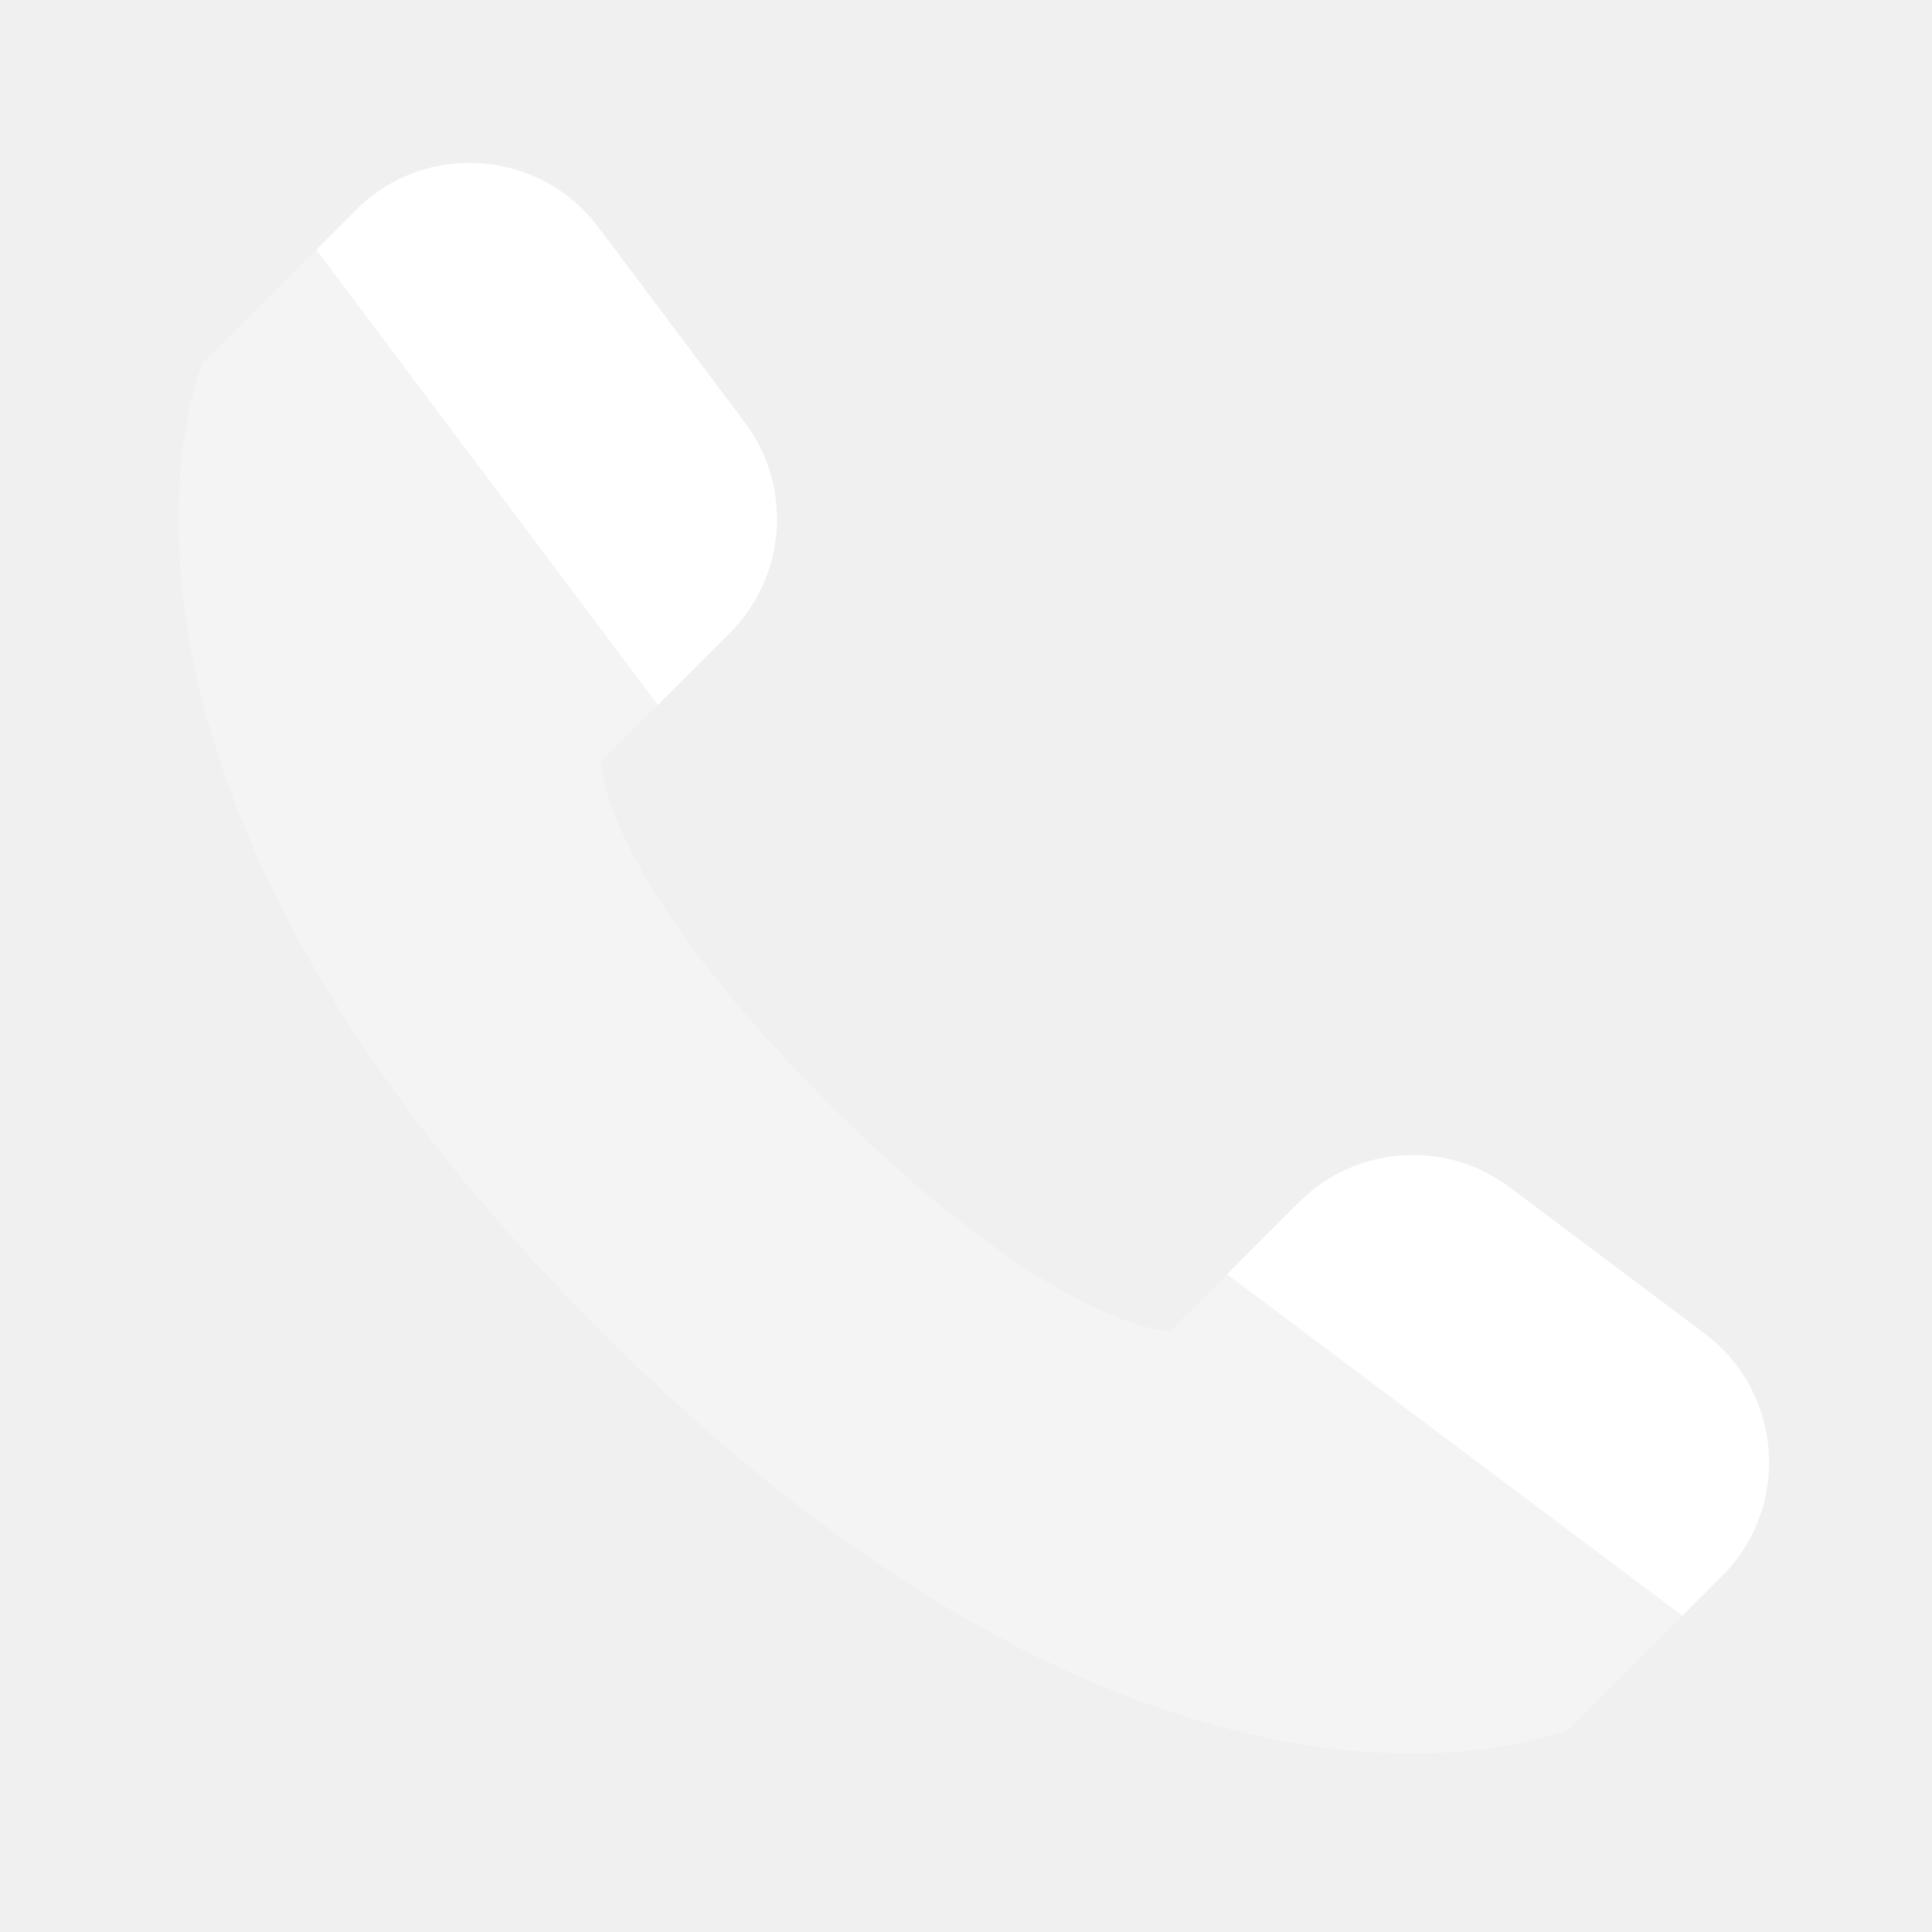
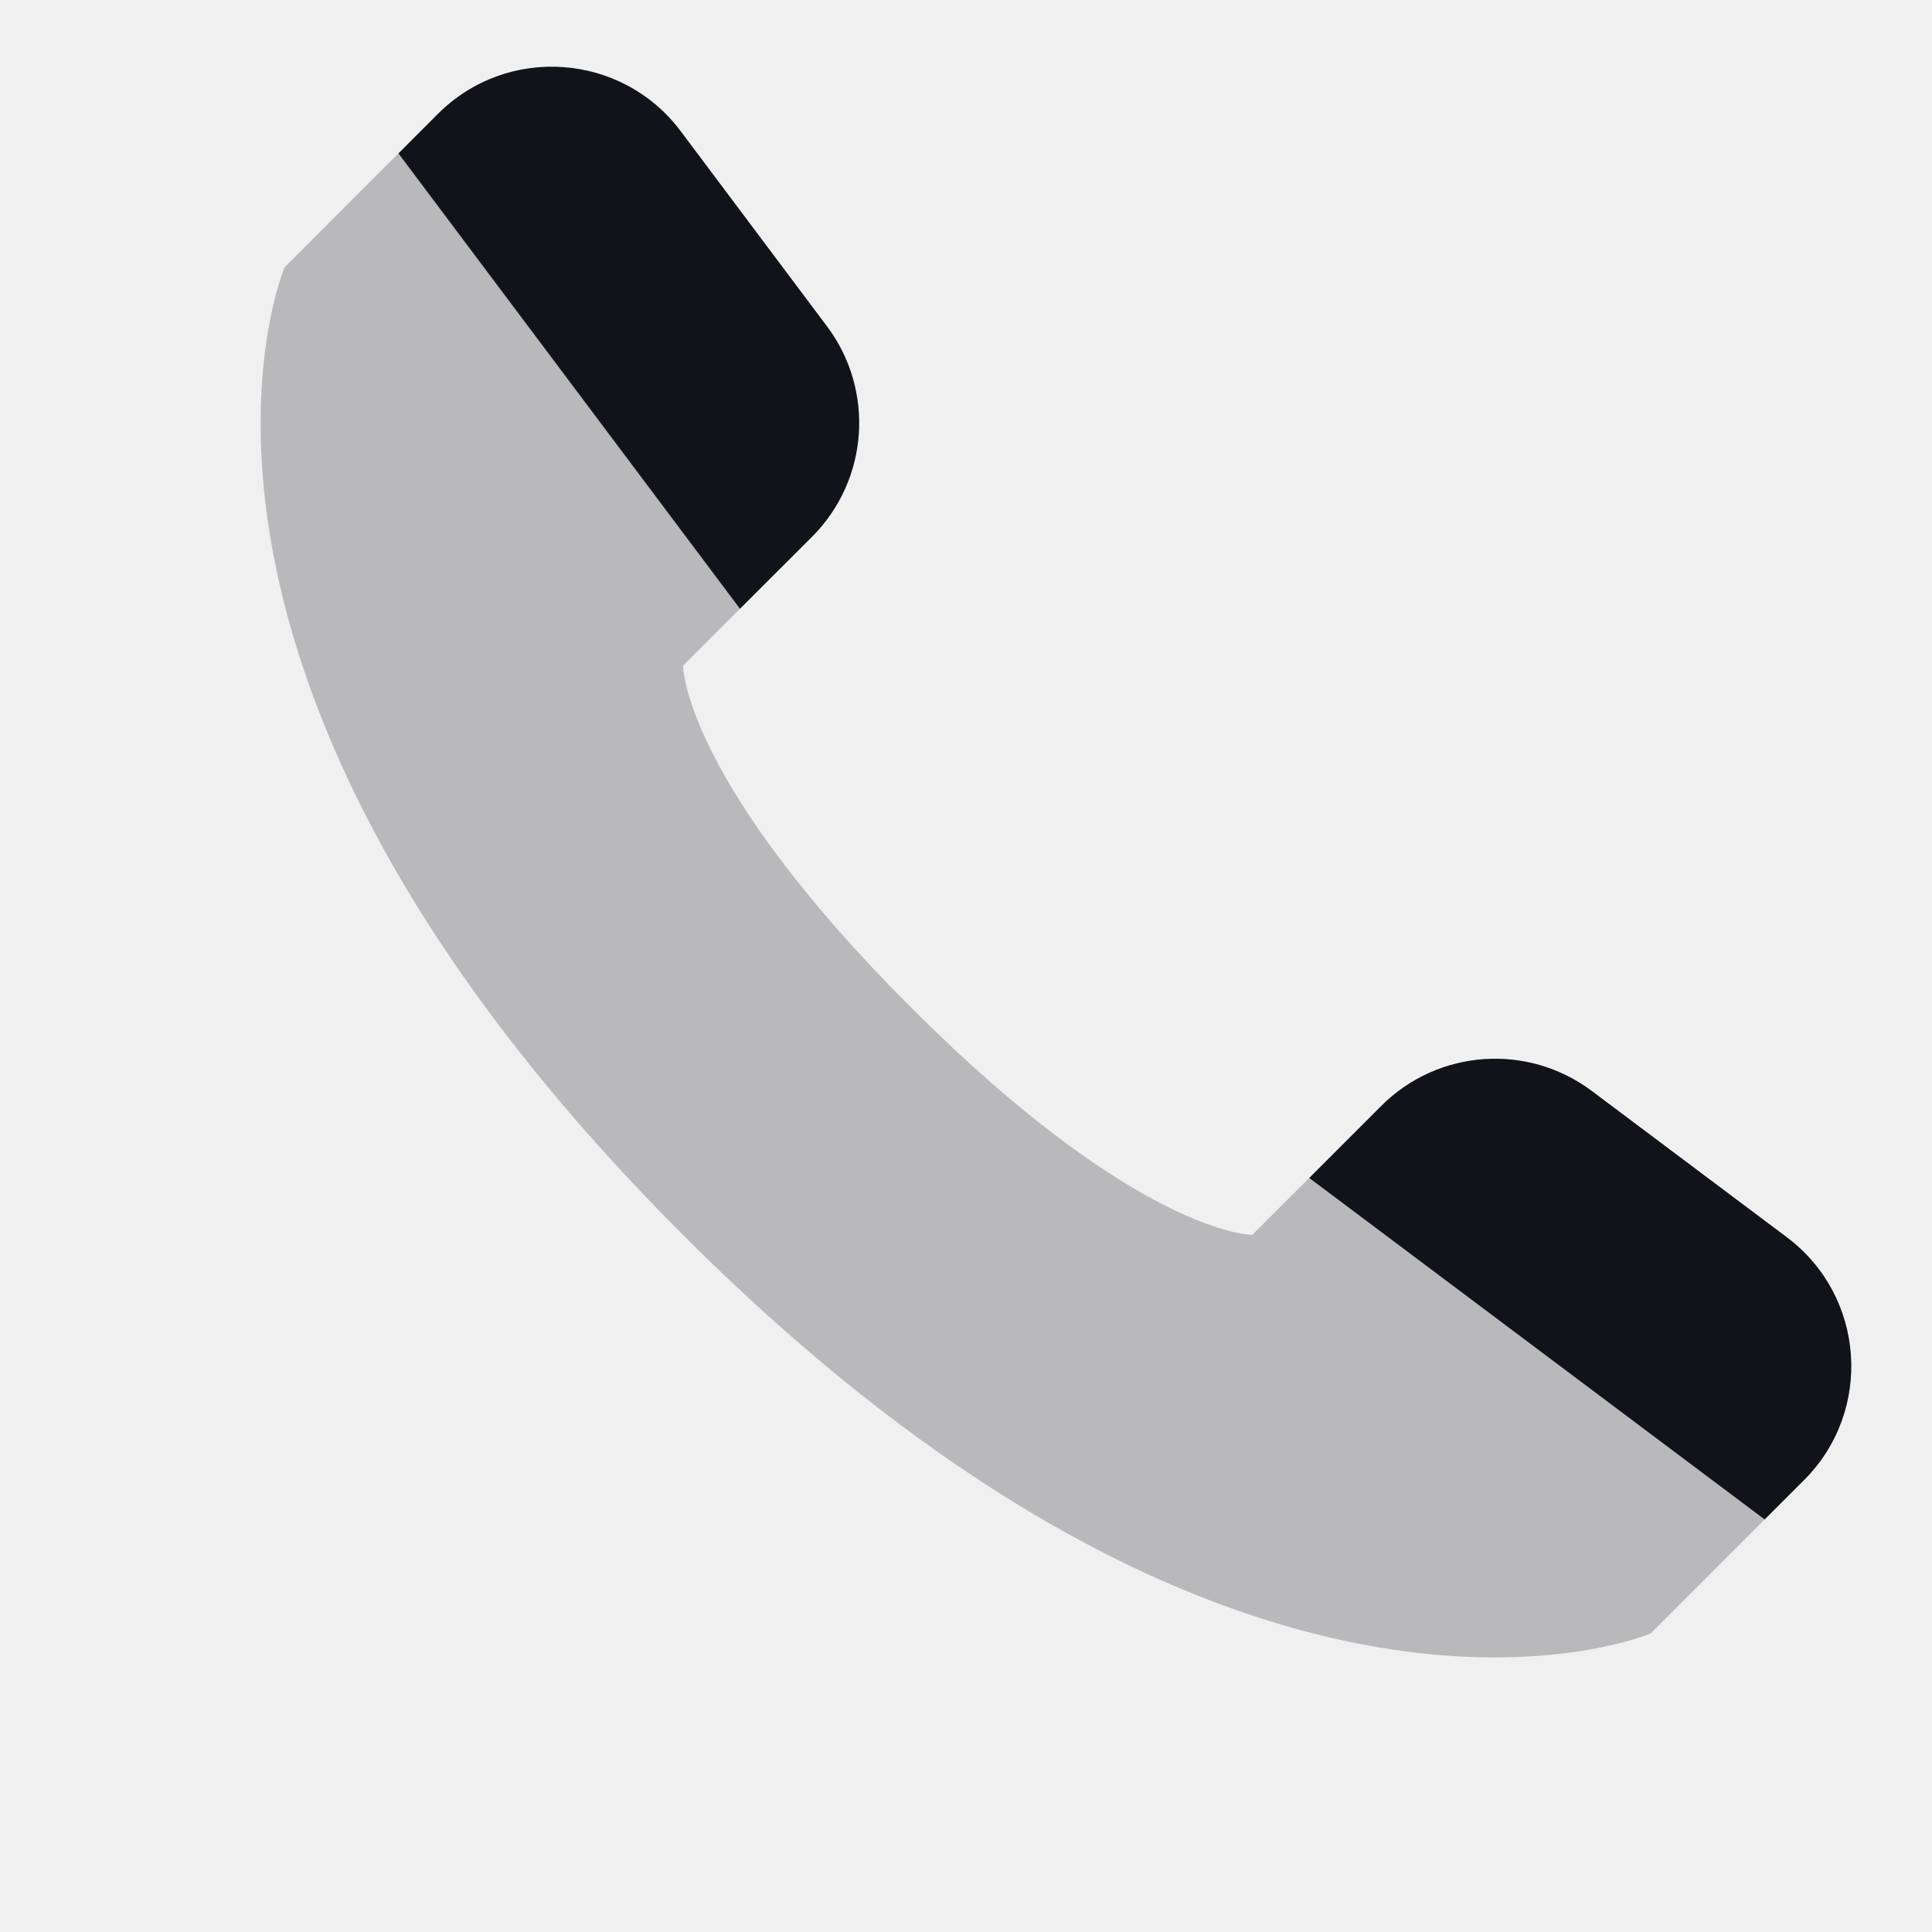
<svg xmlns="http://www.w3.org/2000/svg" width="24" height="24" viewBox="0 0 24 24" fill="none">
-   <g clip-path="url(#clip0)">
-     <path opacity="0.25" d="M21.39 19.58L19.485 21.485C19.485 21.485 14.536 23.607 7.464 16.536C0.393 9.465 2.515 4.515 2.515 4.515L4.42 2.61C5.28 1.749 6.704 1.85 7.434 2.824L9.252 5.248C9.849 6.045 9.77 7.159 9.066 7.863L7.464 9.465C7.464 9.465 7.464 10.879 10.293 13.707C13.121 16.536 14.536 16.536 14.536 16.536L16.137 14.934C16.841 14.23 17.955 14.151 18.752 14.748L21.176 16.566C22.15 17.296 22.251 18.72 21.39 19.58Z" fill="white" />
-     <path d="M4.42 2.61L3.929 3.101L8.172 8.757L9.066 7.863C9.77 7.159 9.849 6.045 9.252 5.248L7.434 2.824C6.704 1.85 5.28 1.749 4.42 2.61Z" fill="white" />
-     <path d="M21.39 19.58L20.899 20.071L15.243 15.829L16.137 14.934C16.841 14.23 17.955 14.151 18.752 14.748L21.176 16.566C22.15 17.297 22.251 18.72 21.39 19.58Z" fill="white" />
-   </g>
-   <defs>
-     <clipPath id="clip0">
-       <rect width="24" height="24" fill="white" />
-     </clipPath>
-   </defs>
+   <path opacity="0.25" d="M22.411 18.386L20.506 20.291C20.506 20.291 15.556 22.412 8.485 15.341C1.414 8.27 3.536 3.32 3.536 3.32L5.44 1.415C6.301 0.554 7.724 0.656 8.455 1.629L10.273 4.054C10.87 4.85 10.791 5.964 10.087 6.668L8.485 8.27C8.485 8.27 8.485 9.684 11.314 12.512C14.142 15.341 15.556 15.341 15.556 15.341L17.158 13.739C17.862 13.035 18.976 12.956 19.773 13.553L22.197 15.371C23.171 16.102 23.272 17.525 22.411 18.386Z" fill="#12131A" />
+   <path d="M5.44 1.415L4.95 1.906L9.192 7.562L10.087 6.668C10.791 5.964 10.87 4.85 10.273 4.054L8.455 1.629C7.724 0.655 6.301 0.554 5.44 1.415Z" fill="#12131A" />
+   <path d="M22.411 18.385L21.921 18.875L16.264 14.633L17.159 13.738C17.862 13.034 18.976 12.955 19.773 13.552L22.197 15.37C23.171 16.101 23.272 17.524 22.411 18.385Z" fill="#12131A" />
</svg>
